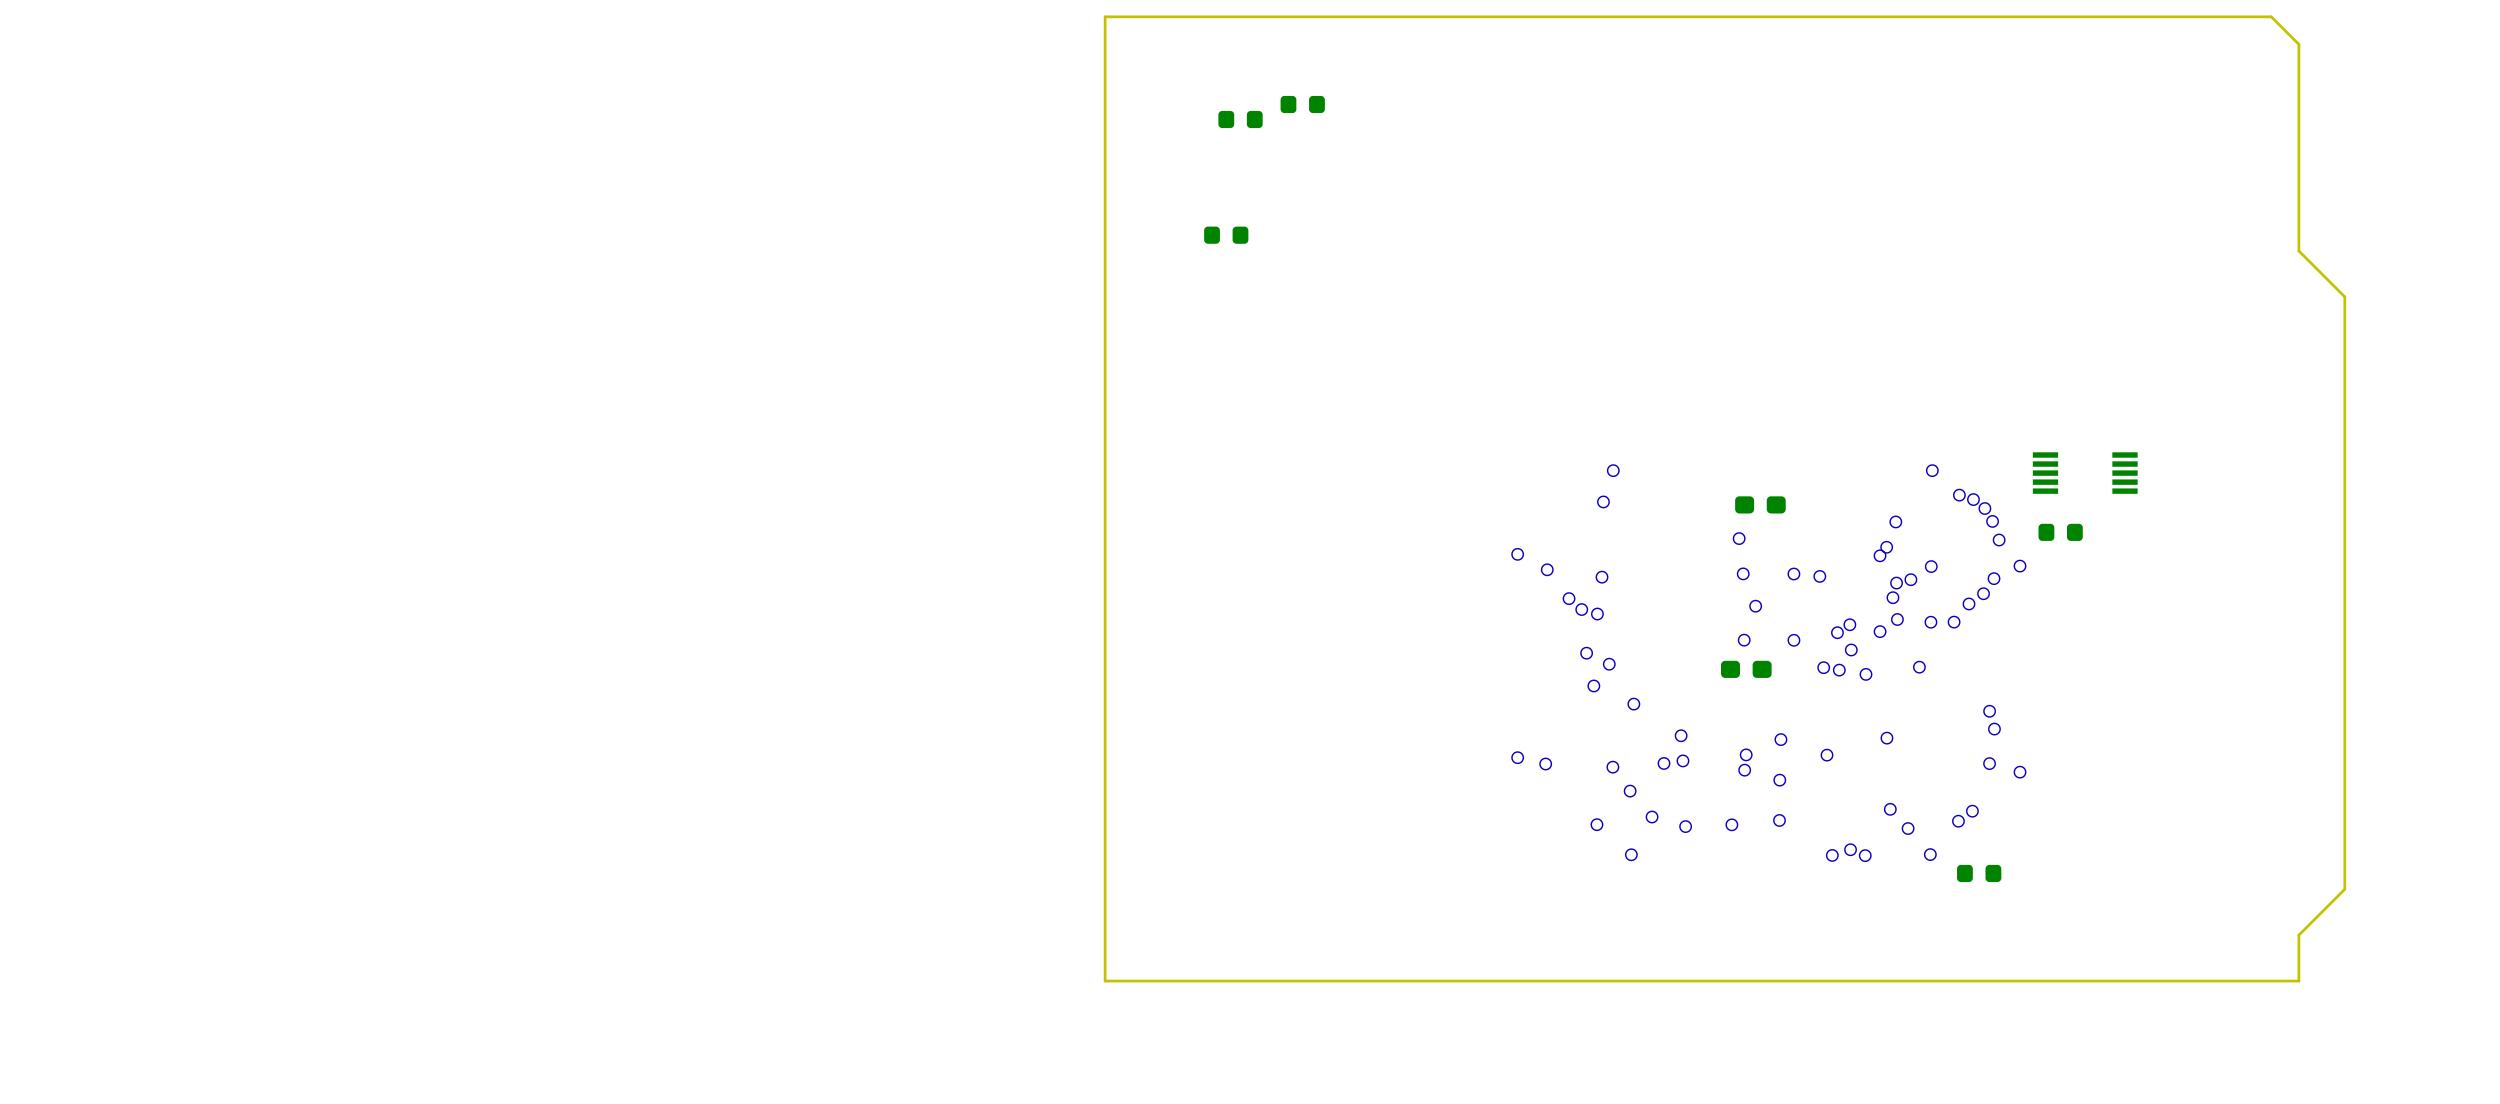
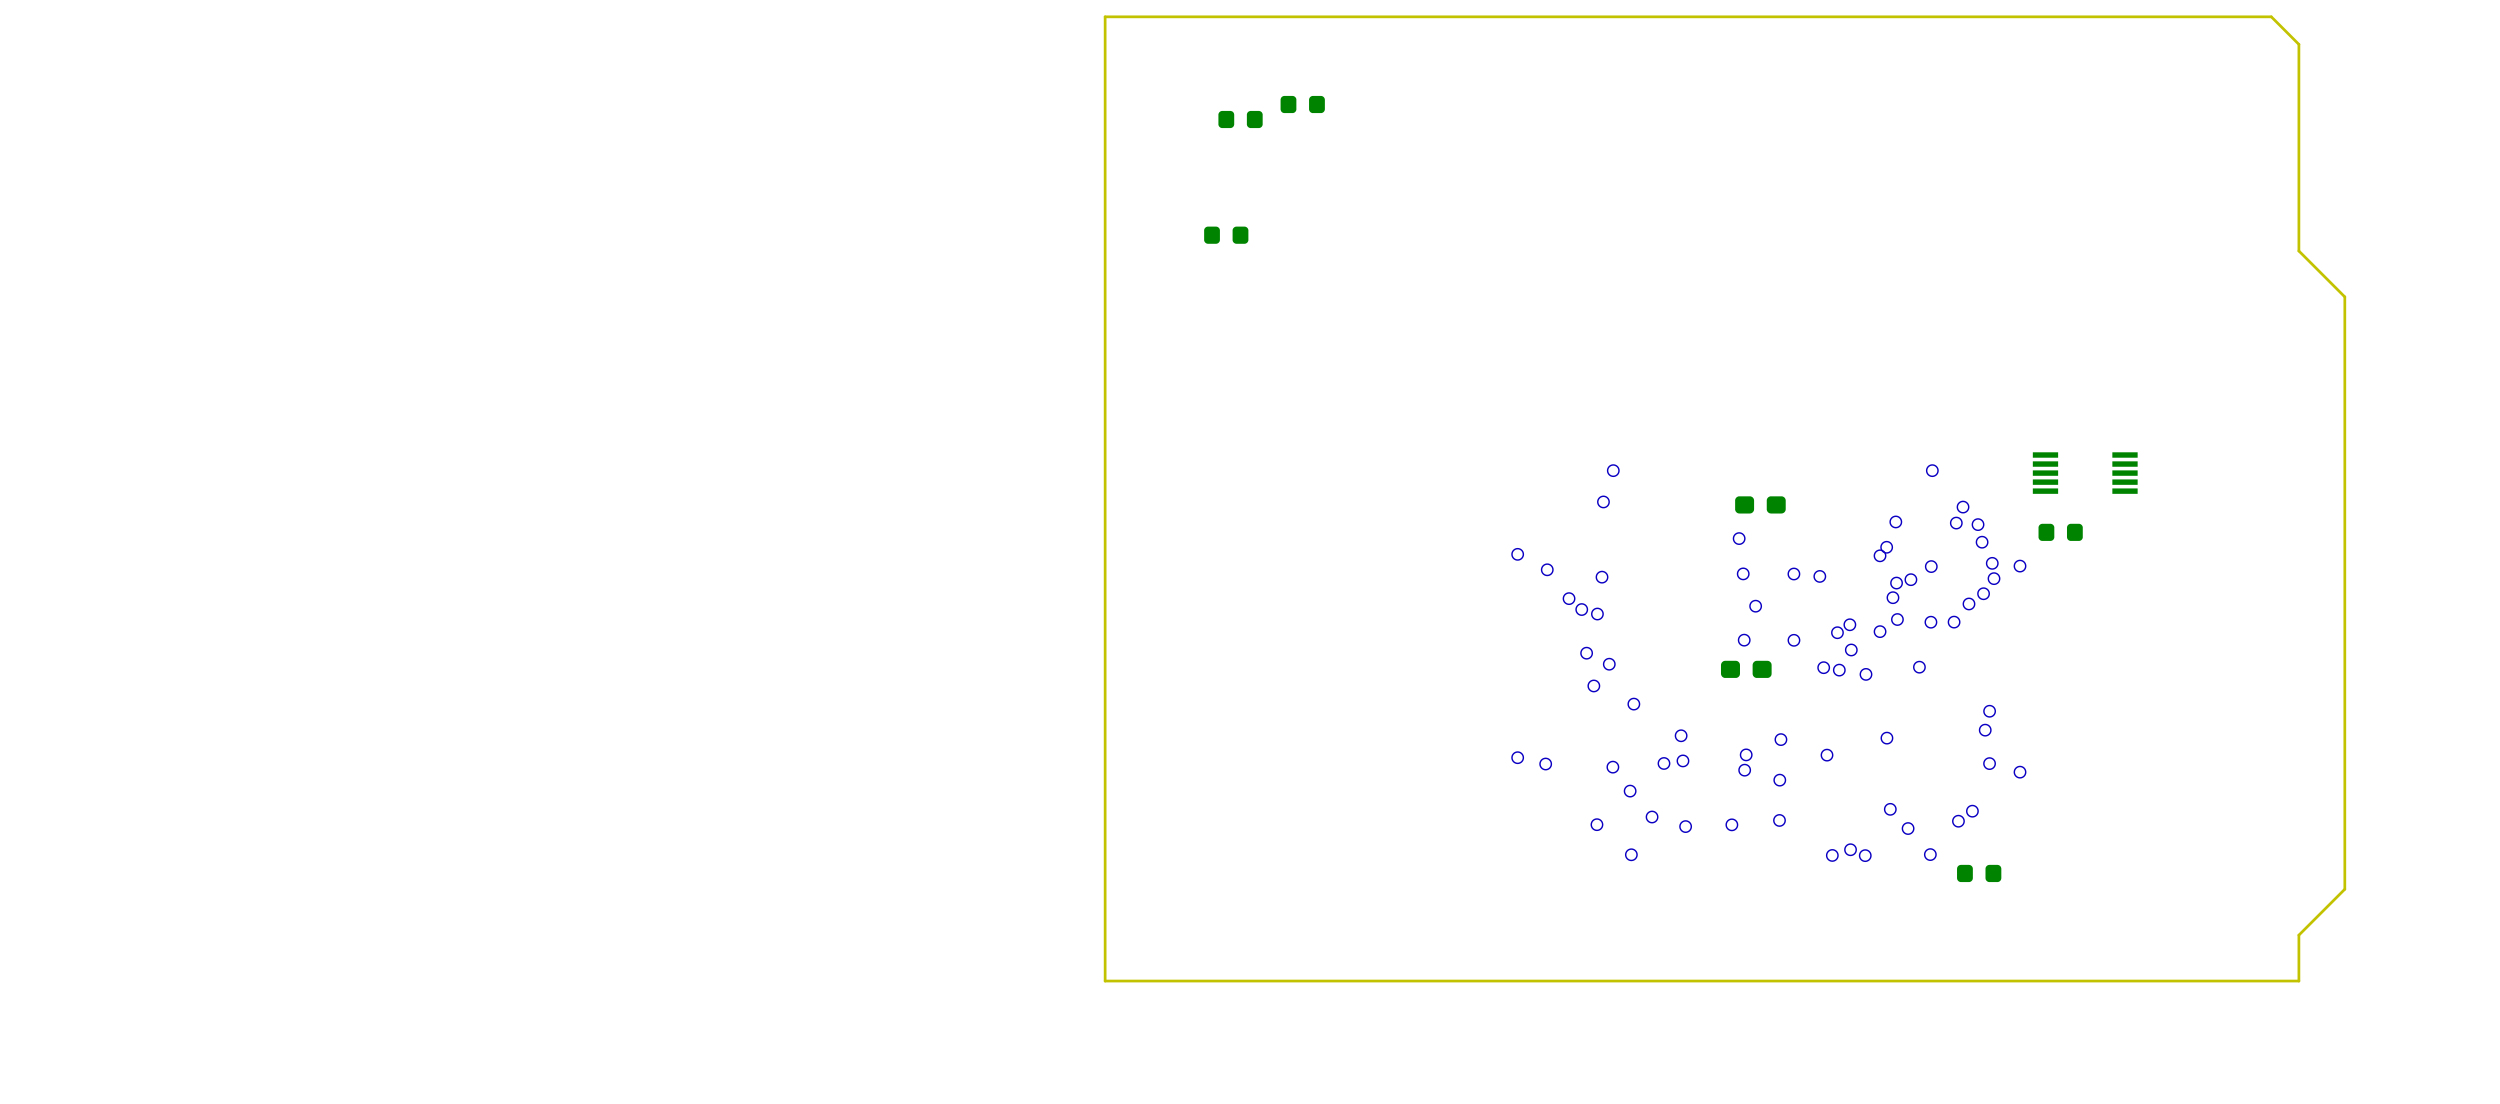
<svg xmlns="http://www.w3.org/2000/svg" version="1.1" width="13.83cm" height="6.104cm" viewBox="0 0 54450 24030 ">
  <g style="fill:#000000; fill-opacity:1;stroke:#000000; stroke-opacity:1; stroke-linecap:round; stroke-linejoin:round; " transform="translate(0 0) scale(1 1)">
</g>
  <g style="fill:#000000; fill-opacity:0.0;  stroke:#000000; stroke-width:-0; stroke-opacity:1;  stroke-linecap:round; stroke-linejoin:round;">
</g>
  <g style="fill:#0B00C2; fill-opacity:0.0;  stroke:#0B00C2; stroke-width:-0; stroke-opacity:1;  stroke-linecap:round; stroke-linejoin:round;">
</g>
  <g style="fill:#0B00C2; fill-opacity:0.0;  stroke:#0B00C2; stroke-width:31.496; stroke-opacity:1;  stroke-linecap:round; stroke-linejoin:round;">
    <circle cx="39792.2" cy="16445.9" r="124.128" />
    <circle cx="42959.4" cy="17666.7" r="124.128" />
    <circle cx="41170.9" cy="17626.3" r="124.128" />
    <circle cx="37878.9" cy="11729.4" r="124.128" />
    <circle cx="42655" cy="17885.2" r="124.128" />
    <circle cx="41558.2" cy="18044.7" r="124.128" />
    <circle cx="37967.4" cy="12498.4" r="124.128" />
    <circle cx="39071.5" cy="12500.9" r="124.128" />
    <circle cx="39072.4" cy="13945.1" r="124.128" />
    <circle cx="35531.3" cy="18615.9" r="124.128" />
    <circle cx="42043.1" cy="18611.9" r="124.128" />
    <circle cx="43995.9" cy="16816.7" r="124.128" />
    <circle cx="43995.9" cy="12328.5" r="124.128" />
    <circle cx="42086.4" cy="10249.7" r="124.128" />
    <circle cx="35137.6" cy="10249.7" r="124.128" />
    <circle cx="33054.9" cy="12072.6" r="124.128" />
    <circle cx="33054.9" cy="16501.7" r="124.128" />
    <circle cx="38788.8" cy="16107.5" r="124.128" />
    <circle cx="34891.9" cy="12569.5" r="124.128" />
    <circle cx="40019.9" cy="13779.6" r="124.128" />
    <circle cx="41291.1" cy="11367.5" r="124.128" />
    <circle cx="41805.3" cy="14530.3" r="124.128" />
    <circle cx="41091.6" cy="11918.9" r="124.128" />
    <circle cx="41326" cy="13492.1" r="124.128" />
    <circle cx="41228.9" cy="13016.7" r="124.128" />
    <circle cx="41097.7" cy="16075.4" r="124.128" />
    <circle cx="36712.8" cy="18002" r="124.128" />
    <circle cx="39908.3" cy="18630.7" r="124.128" />
    <circle cx="40625.3" cy="18634.7" r="124.128" />
    <circle cx="40321.5" cy="14155.9" r="124.128" />
    <circle cx="39635.8" cy="12553.6" r="124.128" />
    <circle cx="40947.1" cy="12104.6" r="124.128" />
-     <circle cx="42676" cy="10783.3" r="124.128" />
-     <circle cx="42982.5" cy="10879.7" r="124.128" />
-     <circle cx="43231.2" cy="11074.7" r="124.128" />
-     <circle cx="43398.3" cy="11355.6" r="124.128" />
+     <circle cx="42754.8" cy="11043.2" r="124.128" />
+     <circle cx="42608.5" cy="11391.5" r="124.128" />
+     <circle cx="43081.5" cy="11425.1" r="124.128" />
+     <circle cx="43170" cy="11808.3" r="124.128" />
    <circle cx="42063.6" cy="12339.2" r="124.128" />
    <circle cx="41619.8" cy="12624.5" r="124.128" />
    <circle cx="41307" cy="12698.2" r="124.128" />
-     <circle cx="43541.2" cy="11760.8" r="124.128" />
+     <circle cx="43391.6" cy="12268.7" r="124.128" />
    <circle cx="43429.6" cy="12601.9" r="124.128" />
    <circle cx="43202.1" cy="12930.4" r="124.128" />
    <circle cx="42884.7" cy="13153.8" r="124.128" />
    <circle cx="42559.8" cy="13548.7" r="124.128" />
    <circle cx="42055.8" cy="13550.8" r="124.128" />
    <circle cx="38238" cy="13201.8" r="124.128" />
    <circle cx="40290.2" cy="13606.2" r="124.128" />
    <circle cx="40947.8" cy="13756.1" r="124.128" />
    <circle cx="40641.3" cy="14687.3" r="124.128" />
    <circle cx="43333.5" cy="15490.1" r="124.128" />
-     <circle cx="43439" cy="15878.2" r="124.128" />
+     <circle cx="43238.2" cy="15901.8" r="124.128" />
    <circle cx="43332.6" cy="16630.3" r="124.128" />
    <circle cx="40304.8" cy="18506.5" r="124.128" />
    <circle cx="38757.5" cy="17868.5" r="124.128" />
    <circle cx="40060.4" cy="14594.3" r="124.128" />
    <circle cx="39720.2" cy="14541.1" r="124.128" />
    <circle cx="38763.8" cy="16990.7" r="124.128" />
    <circle cx="38032.1" cy="16440.6" r="124.128" />
    <circle cx="37999.2" cy="16773.5" r="124.128" />
    <circle cx="36655.1" cy="16572.1" r="124.128" />
    <circle cx="36241.6" cy="16627.4" r="124.128" />
    <circle cx="36614.9" cy="16024" r="124.128" />
    <circle cx="37988.8" cy="13941.8" r="124.128" />
    <circle cx="34923.4" cy="10931.7" r="124.128" />
    <circle cx="33699.5" cy="12409" r="124.128" />
    <circle cx="34174" cy="13037.2" r="124.128" />
    <circle cx="34450.4" cy="13274.8" r="124.128" />
    <circle cx="34791.9" cy="13372.7" r="124.128" />
    <circle cx="35050.3" cy="14465.8" r="124.128" />
    <circle cx="34556.5" cy="14225.5" r="124.128" />
    <circle cx="35585.5" cy="15334.4" r="124.128" />
    <circle cx="35128.8" cy="16707.4" r="124.128" />
    <circle cx="35981.9" cy="17793.8" r="124.128" />
    <circle cx="35504.5" cy="17229.3" r="124.128" />
    <circle cx="37720.3" cy="17964.2" r="124.128" />
    <circle cx="34714.3" cy="14939.5" r="124.128" />
    <circle cx="33665.2" cy="16639.5" r="124.128" />
    <circle cx="34781.8" cy="17960.5" r="124.128" />
    <g>
</g>
    <g>
</g>
    <g>
</g>
    <g>
</g>
    <g>
</g>
    <g>
</g>
    <g>
</g>
    <g>
</g>
    <g>
</g>
    <g>
</g>
    <g>
</g>
    <g>
</g>
    <g>
</g>
    <g>
</g>
    <g>
</g>
    <g>
</g>
    <g>
</g>
    <g style="fill:#008400; fill-opacity:0.0;  stroke:#008400; stroke-width:31.496; stroke-opacity:1;  stroke-linecap:round; stroke-linejoin:round;">
</g>
    <g style="fill:#008400; fill-opacity:0.0;  stroke:#008400; stroke-width:0; stroke-opacity:1;  stroke-linecap:round; stroke-linejoin:round;">
</g>
    <g style="fill:#008400; fill-opacity:1.0;  stroke:#008400; stroke-width:0; stroke-opacity:1;  stroke-linecap:round; stroke-linejoin:round;">
      <path style="fill:#008400; fill-opacity:1.0;  stroke:#008400; stroke-width:0; stroke-opacity:1;  stroke-linecap:round; stroke-linejoin:round;fill-rule:evenodd;" d="M 38809,10809 38818,10810 38827,10813 38835,10816 38843,10820 38851,10824 38859,10830 38866,10836 38872,10843 38877,10850 38882,10858 38886,10866 38889,10875 38891,10884 38892,10893 38893,10902 38893,11089 38892,11098 38891,11107 38889,11116 38886,11125 38882,11133 38877,11141 38872,11148 38866,11155 38859,11161 38851,11167 38843,11172 38835,11176 38827,11179 38818,11181 38809,11182 38799,11183 38573,11183 38564,11182 38555,11181 38546,11179 38537,11176 38529,11172 38521,11167 38514,11161 38507,11155 38501,11148 38495,11141 38491,11133 38487,11125 38484,11116 38481,11107 38480,11098 38480,11089 38480,10902 38480,10893 38481,10884 38484,10875 38487,10866 38491,10858 38495,10850 38501,10843 38507,10836 38514,10830 38521,10824 38529,10820 38537,10816 38546,10813 38555,10810 38564,10809 38573,10809 38799,10809 38809,10809 Z" />
      <path style="fill:#008400; fill-opacity:1.0;  stroke:#008400; stroke-width:0; stroke-opacity:1;  stroke-linecap:round; stroke-linejoin:round;fill-rule:evenodd;" d="M 38120,10809 38129,10810 38138,10813 38146,10816 38155,10820 38162,10824 38170,10830 38177,10836 38183,10843 38188,10850 38193,10858 38197,10866 38200,10875 38202,10884 38203,10893 38204,10902 38204,11089 38203,11098 38202,11107 38200,11116 38197,11125 38193,11133 38188,11141 38183,11148 38177,11155 38170,11161 38162,11167 38155,11172 38146,11176 38138,11179 38129,11181 38120,11182 38110,11183 37884,11183 37875,11182 37866,11181 37857,11179 37848,11176 37840,11172 37832,11167 37825,11161 37818,11155 37812,11148 37806,11141 37802,11133 37798,11125 37795,11116 37792,11107 37791,11098 37791,11089 37791,10902 37791,10893 37792,10884 37795,10875 37798,10866 37802,10858 37806,10850 37812,10843 37818,10836 37825,10830 37832,10824 37840,10820 37848,10816 37857,10813 37866,10810 37875,10809 37884,10809 38110,10809 38120,10809 Z" />
    </g>
    <g>
</g>
    <g>
      <path style="fill:#008400; fill-opacity:1.0;  stroke:#008400; stroke-width:0; stroke-opacity:1;  stroke-linecap:round; stroke-linejoin:round;fill-rule:evenodd;" d="M 38501,14392 38511,14393 38519,14395 38528,14398 38536,14402 38544,14407 38552,14413 38558,14419 38565,14426 38570,14433 38575,14441 38579,14449 38582,14458 38584,14467 38585,14476 38586,14485 38586,14672 38585,14681 38584,14690 38582,14699 38579,14708 38575,14716 38570,14724 38565,14731 38558,14738 38552,14744 38544,14750 38536,14754 38528,14758 38519,14761 38511,14764 38501,14765 38492,14765 38266,14765 38257,14765 38248,14764 38239,14761 38230,14758 38222,14754 38214,14750 38207,14744 38200,14738 38194,14731 38188,14724 38183,14716 38180,14708 38176,14699 38174,14690 38173,14681 38172,14672 38172,14485 38173,14476 38174,14467 38176,14458 38180,14449 38183,14441 38188,14433 38194,14426 38200,14419 38207,14413 38214,14407 38222,14402 38230,14398 38239,14395 38248,14393 38257,14392 38266,14391 38492,14391 38501,14392 Z" />
      <path style="fill:#008400; fill-opacity:1.0;  stroke:#008400; stroke-width:0; stroke-opacity:1;  stroke-linecap:round; stroke-linejoin:round;fill-rule:evenodd;" d="M 37813,14392 37822,14393 37830,14395 37839,14398 37847,14402 37855,14407 37863,14413 37869,14419 37876,14426 37881,14433 37886,14441 37890,14449 37893,14458 37895,14467 37896,14476 37897,14485 37897,14672 37896,14681 37895,14690 37893,14699 37890,14708 37886,14716 37881,14724 37876,14731 37869,14738 37863,14744 37855,14750 37847,14754 37839,14758 37830,14761 37822,14764 37813,14765 37803,14765 37577,14765 37568,14765 37559,14764 37550,14761 37541,14758 37533,14754 37525,14750 37518,14744 37511,14738 37505,14731 37499,14724 37495,14716 37491,14708 37487,14699 37485,14690 37484,14681 37483,14672 37483,14485 37484,14476 37485,14467 37487,14458 37491,14449 37495,14441 37499,14433 37505,14426 37511,14419 37518,14413 37525,14407 37533,14402 37541,14398 37550,14395 37559,14393 37568,14392 37577,14391 37803,14391 37813,14392 Z" />
    </g>
    <g>
</g>
    <g>
</g>
    <g>
</g>
    <g>
</g>
    <g>
</g>
    <g>
</g>
    <g>
</g>
    <g>
</g>
    <g>
</g>
    <g>
</g>
    <g>
</g>
    <g>
</g>
    <g>
</g>
    <g>
</g>
    <g>
</g>
    <g>
</g>
    <g>
</g>
    <g>
      <path style="fill:#008400; fill-opacity:1.0;  stroke:#008400; stroke-width:0; stroke-opacity:1;  stroke-linecap:round; stroke-linejoin:round;fill-rule:evenodd;" d="M 26803,2415 26812,2417 26820,2419 26828,2422 26836,2425 26843,2429 26850,2434 26856,2440 26862,2446 26867,2453 26871,2460 26875,2468 26877,2476 26879,2484 26881,2493 26881,2501 26881,2703 26881,2711 26879,2720 26877,2728 26875,2736 26871,2743 26867,2751 26862,2757 26856,2764 26850,2769 26843,2774 26836,2779 26828,2782 26820,2785 26812,2787 26803,2789 26795,2789 26623,2789 26614,2789 26606,2787 26598,2785 26590,2782 26582,2779 26575,2774 26568,2769 26562,2764 26556,2757 26551,2751 26547,2743 26543,2736 26540,2728 26538,2720 26537,2711 26537,2703 26537,2501 26537,2493 26538,2484 26540,2476 26543,2468 26547,2460 26551,2453 26556,2446 26562,2440 26568,2434 26575,2429 26582,2425 26590,2422 26598,2419 26606,2417 26614,2415 26623,2415 26795,2415 26803,2415 Z" />
      <path style="fill:#008400; fill-opacity:1.0;  stroke:#008400; stroke-width:0; stroke-opacity:1;  stroke-linecap:round; stroke-linejoin:round;fill-rule:evenodd;" d="M 27424,2415 27432,2417 27440,2419 27448,2422 27456,2425 27463,2429 27470,2434 27476,2440 27482,2446 27487,2453 27491,2460 27495,2468 27497,2476 27500,2484 27501,2493 27501,2501 27501,2703 27501,2711 27500,2720 27497,2728 27495,2736 27491,2743 27487,2751 27482,2757 27476,2764 27470,2769 27463,2774 27456,2779 27448,2782 27440,2785 27432,2787 27424,2789 27415,2789 27243,2789 27234,2789 27226,2787 27218,2785 27210,2782 27202,2779 27195,2774 27188,2769 27182,2764 27176,2757 27171,2751 27167,2743 27163,2736 27160,2728 27158,2720 27157,2711 27157,2703 27157,2501 27157,2493 27158,2484 27160,2476 27163,2468 27167,2460 27171,2453 27176,2446 27182,2440 27188,2434 27195,2429 27202,2425 27210,2422 27218,2419 27226,2417 27234,2415 27243,2415 27415,2415 27424,2415 Z" />
    </g>
    <g>
</g>
    <g>
</g>
    <g>
      <path style="fill:#008400; fill-opacity:1.0;  stroke:#008400; stroke-width:0; stroke-opacity:1;  stroke-linecap:round; stroke-linejoin:round;fill-rule:evenodd;" d="M 28778,2089 28786,2090 28794,2092 28802,2095 28810,2098 28817,2103 28824,2108 28830,2113 28836,2120 28841,2126 28845,2134 28849,2141 28852,2149 28854,2157 28855,2166 28856,2174 28856,2376 28855,2385 28854,2393 28852,2401 28849,2409 28845,2417 28841,2424 28836,2431 28830,2437 28824,2443 28817,2448 28810,2452 28802,2456 28794,2458 28786,2461 28778,2462 28769,2462 28597,2462 28589,2462 28580,2461 28572,2458 28564,2456 28557,2452 28549,2448 28543,2443 28536,2437 28531,2431 28526,2424 28521,2417 28518,2409 28515,2401 28513,2393 28511,2385 28511,2376 28511,2174 28511,2166 28513,2157 28515,2149 28518,2141 28521,2134 28526,2126 28531,2120 28536,2113 28543,2108 28549,2103 28557,2098 28564,2095 28572,2092 28580,2090 28589,2089 28597,2088 28769,2088 28778,2089 Z" />
      <path style="fill:#008400; fill-opacity:1.0;  stroke:#008400; stroke-width:0; stroke-opacity:1;  stroke-linecap:round; stroke-linejoin:round;fill-rule:evenodd;" d="M 28158,2089 28166,2090 28174,2092 28182,2095 28190,2098 28197,2103 28204,2108 28210,2113 28216,2120 28221,2126 28225,2134 28229,2141 28232,2149 28234,2157 28235,2166 28235,2174 28235,2376 28235,2385 28234,2393 28232,2401 28229,2409 28225,2417 28221,2424 28216,2431 28210,2437 28204,2443 28197,2448 28190,2452 28182,2456 28174,2458 28166,2461 28158,2462 28149,2462 27977,2462 27969,2462 27960,2461 27952,2458 27944,2456 27936,2452 27929,2448 27922,2443 27916,2437 27910,2431 27905,2424 27901,2417 27898,2409 27895,2401 27893,2393 27891,2385 27891,2376 27891,2174 27891,2166 27893,2157 27895,2149 27898,2141 27901,2134 27905,2126 27910,2120 27916,2113 27922,2108 27929,2103 27936,2098 27944,2095 27952,2092 27960,2090 27969,2089 27977,2088 28149,2088 28158,2089 Z" />
    </g>
    <g>
      <path style="fill:#008400; fill-opacity:1.0;  stroke:#008400; stroke-width:0; stroke-opacity:1;  stroke-linecap:round; stroke-linejoin:round;fill-rule:evenodd;" d="M 26492,4935 26501,4936 26509,4938 26517,4941 26525,4945 26532,4949 26539,4954 26545,4960 26551,4966 26556,4973 26560,4980 26564,4988 26566,4996 26568,5004 26570,5012 26570,5021 26570,5223 26570,5231 26568,5239 26566,5248 26564,5255 26560,5263 26556,5270 26551,5277 26545,5283 26539,5289 26532,5294 26525,5298 26517,5302 26509,5305 26501,5307 26492,5308 26484,5309 26312,5309 26303,5308 26295,5307 26287,5305 26279,5302 26271,5298 26264,5294 26257,5289 26251,5283 26245,5277 26240,5270 26236,5263 26232,5255 26229,5248 26227,5239 26226,5231 26226,5223 26226,5021 26226,5012 26227,5004 26229,4996 26232,4988 26236,4980 26240,4973 26245,4966 26251,4960 26257,4954 26264,4949 26271,4945 26279,4941 26287,4938 26295,4936 26303,4935 26312,4935 26484,4935 26492,4935 Z" />
      <path style="fill:#008400; fill-opacity:1.0;  stroke:#008400; stroke-width:0; stroke-opacity:1;  stroke-linecap:round; stroke-linejoin:round;fill-rule:evenodd;" d="M 27112,4935 27121,4936 27129,4938 27137,4941 27145,4945 27152,4949 27159,4954 27165,4960 27171,4966 27176,4973 27180,4980 27184,4988 27186,4996 27189,5004 27190,5012 27190,5021 27190,5223 27190,5231 27189,5239 27186,5248 27184,5255 27180,5263 27176,5270 27171,5277 27165,5283 27159,5289 27152,5294 27145,5298 27137,5302 27129,5305 27121,5307 27112,5308 27104,5309 26932,5309 26923,5308 26915,5307 26907,5305 26899,5302 26891,5298 26884,5294 26877,5289 26871,5283 26865,5277 26860,5270 26856,5263 26852,5255 26849,5248 26847,5239 26846,5231 26846,5223 26846,5021 26846,5012 26847,5004 26849,4996 26852,4988 26856,4980 26860,4973 26865,4966 26871,4960 26877,4954 26884,4949 26891,4945 26899,4941 26907,4938 26915,4936 26923,4935 26932,4935 27104,4935 27112,4935 Z" />
    </g>
    <g>
</g>
    <g>
      <path style="fill:#008400; fill-opacity:1.0;  stroke:#008400; stroke-width:0; stroke-opacity:1;  stroke-linecap:round; stroke-linejoin:round;fill-rule:evenodd;" d="M 44666,11407 44674,11409 44682,11411 44690,11414 44698,11417 44705,11422 44712,11427 44718,11432 44724,11439 44729,11445 44733,11453 44737,11460 44740,11468 44742,11476 44743,11485 44743,11493 44743,11695 44743,11703 44742,11712 44740,11720 44737,11728 44733,11736 44729,11743 44724,11750 44718,11756 44712,11762 44705,11767 44698,11771 44690,11775 44682,11777 44674,11779 44666,11781 44657,11781 44485,11781 44477,11781 44468,11779 44460,11777 44452,11775 44444,11771 44437,11767 44430,11762 44424,11756 44418,11750 44413,11743 44409,11736 44405,11728 44403,11720 44400,11712 44399,11703 44399,11695 44399,11493 44399,11485 44400,11476 44403,11468 44405,11460 44409,11453 44413,11445 44418,11439 44424,11432 44430,11427 44437,11422 44444,11417 44452,11414 44460,11411 44468,11409 44477,11407 44485,11407 44657,11407 44666,11407 Z" />
      <path style="fill:#008400; fill-opacity:1.0;  stroke:#008400; stroke-width:0; stroke-opacity:1;  stroke-linecap:round; stroke-linejoin:round;fill-rule:evenodd;" d="M 45286,11407 45294,11409 45302,11411 45310,11414 45318,11417 45325,11422 45332,11427 45338,11432 45344,11439 45349,11445 45353,11453 45357,11460 45360,11468 45362,11476 45363,11485 45363,11493 45363,11695 45363,11703 45362,11712 45360,11720 45357,11728 45353,11736 45349,11743 45344,11750 45338,11756 45332,11762 45325,11767 45318,11771 45310,11775 45302,11777 45294,11779 45286,11781 45277,11781 45105,11781 45097,11781 45088,11779 45080,11777 45072,11775 45064,11771 45057,11767 45050,11762 45044,11756 45038,11750 45033,11743 45029,11736 45025,11728 45023,11720 45021,11712 45019,11703 45019,11695 45019,11493 45019,11485 45021,11476 45023,11468 45025,11460 45029,11453 45033,11445 45038,11439 45044,11432 45050,11427 45057,11422 45064,11417 45072,11414 45080,11411 45088,11409 45097,11407 45105,11407 45277,11407 45286,11407 Z" />
    </g>
    <g>
      <path style="fill:#008400; fill-opacity:1.0;  stroke:#008400; stroke-width:0; stroke-opacity:1;  stroke-linecap:round; stroke-linejoin:round;fill-rule:evenodd;" d="M 42891,18837 42899,18838 42908,18840 42916,18843 42923,18846 42930,18851 42937,18856 42943,18861 42949,18868 42954,18874 42959,18882 42962,18889 42965,18897 42967,18906 42968,18914 42969,18922 42969,19124 42968,19133 42967,19141 42965,19149 42962,19157 42959,19165 42954,19172 42949,19179 42943,19185 42937,19191 42930,19196 42923,19200 42916,19204 42908,19207 42899,19209 42891,19210 42883,19210 42710,19210 42702,19210 42694,19209 42685,19207 42677,19204 42670,19200 42662,19196 42656,19191 42649,19185 42644,19179 42639,19172 42634,19165 42631,19157 42628,19149 42626,19141 42625,19133 42624,19124 42624,18922 42625,18914 42626,18906 42628,18897 42631,18889 42634,18882 42639,18874 42644,18868 42649,18861 42656,18856 42662,18851 42670,18846 42677,18843 42685,18840 42694,18838 42702,18837 42710,18836 42883,18836 42891,18837 Z" />
      <path style="fill:#008400; fill-opacity:1.0;  stroke:#008400; stroke-width:0; stroke-opacity:1;  stroke-linecap:round; stroke-linejoin:round;fill-rule:evenodd;" d="M 43511,18837 43519,18838 43528,18840 43536,18843 43543,18846 43551,18851 43557,18856 43564,18861 43569,18868 43574,18874 43579,18882 43582,18889 43585,18897 43587,18906 43588,18914 43589,18922 43589,19124 43588,19133 43587,19141 43585,19149 43582,19157 43579,19165 43574,19172 43569,19179 43564,19185 43557,19191 43551,19196 43543,19200 43536,19204 43528,19207 43519,19209 43511,19210 43503,19210 43330,19210 43322,19210 43314,19209 43305,19207 43297,19204 43290,19200 43283,19196 43276,19191 43270,19185 43264,19179 43259,19172 43254,19165 43251,19157 43248,19149 43246,19141 43245,19133 43244,19124 43244,18922 43245,18914 43246,18906 43248,18897 43251,18889 43254,18882 43259,18874 43264,18868 43270,18861 43276,18856 43283,18851 43290,18846 43297,18843 43305,18840 43314,18838 43322,18837 43330,18836 43503,18836 43511,18837 Z" />
    </g>
    <g>
</g>
    <g>
</g>
    <g>
</g>
    <g>
</g>
    <g>
</g>
    <g>
</g>
    <g>
</g>
    <g>
</g>
    <g>
</g>
    <g>
</g>
    <g>
</g>
    <g>
</g>
    <g>
</g>
    <g>
</g>
    <g>
</g>
    <g>
</g>
    <g>
</g>
    <g>
</g>
    <g>
</g>
    <g>
</g>
    <g>
</g>
    <g>
</g>
    <g>
</g>
    <g>
</g>
    <g>
      <path style="fill:#008400; fill-opacity:1.0;  stroke:#008400; stroke-width:0; stroke-opacity:1;  stroke-linecap:round; stroke-linejoin:round;fill-rule:evenodd;" d="M 46558,9850 46558,9968 46007,9968 46007,9850 46558,9850 Z" />
      <path style="fill:#008400; fill-opacity:1.0;  stroke:#008400; stroke-width:0; stroke-opacity:1;  stroke-linecap:round; stroke-linejoin:round;fill-rule:evenodd;" d="M 46558,10047 46558,10165 46007,10165 46007,10047 46558,10047 Z" />
      <path style="fill:#008400; fill-opacity:1.0;  stroke:#008400; stroke-width:0; stroke-opacity:1;  stroke-linecap:round; stroke-linejoin:round;fill-rule:evenodd;" d="M 46558,10244 46558,10362 46007,10362 46007,10244 46558,10244 Z" />
      <path style="fill:#008400; fill-opacity:1.0;  stroke:#008400; stroke-width:0; stroke-opacity:1;  stroke-linecap:round; stroke-linejoin:round;fill-rule:evenodd;" d="M 46558,10441 46558,10559 46007,10559 46007,10441 46558,10441 Z" />
      <path style="fill:#008400; fill-opacity:1.0;  stroke:#008400; stroke-width:0; stroke-opacity:1;  stroke-linecap:round; stroke-linejoin:round;fill-rule:evenodd;" d="M 46558,10637 46558,10755 46007,10755 46007,10637 46558,10637 Z" />
      <path style="fill:#008400; fill-opacity:1.0;  stroke:#008400; stroke-width:0; stroke-opacity:1;  stroke-linecap:round; stroke-linejoin:round;fill-rule:evenodd;" d="M 44826,10637 44826,10755 44275,10755 44275,10637 44826,10637 Z" />
      <path style="fill:#008400; fill-opacity:1.0;  stroke:#008400; stroke-width:0; stroke-opacity:1;  stroke-linecap:round; stroke-linejoin:round;fill-rule:evenodd;" d="M 44826,10441 44826,10559 44275,10559 44275,10441 44826,10441 Z" />
      <path style="fill:#008400; fill-opacity:1.0;  stroke:#008400; stroke-width:0; stroke-opacity:1;  stroke-linecap:round; stroke-linejoin:round;fill-rule:evenodd;" d="M 44826,10244 44826,10362 44275,10362 44275,10244 44826,10244 Z" />
      <path style="fill:#008400; fill-opacity:1.0;  stroke:#008400; stroke-width:0; stroke-opacity:1;  stroke-linecap:round; stroke-linejoin:round;fill-rule:evenodd;" d="M 44826,10047 44826,10165 44275,10165 44275,10047 44826,10047 Z" />
      <path style="fill:#008400; fill-opacity:1.0;  stroke:#008400; stroke-width:0; stroke-opacity:1;  stroke-linecap:round; stroke-linejoin:round;fill-rule:evenodd;" d="M 44826,9850 44826,9968 44275,9968 44275,9850 44826,9850 Z" />
    </g>
    <g>
</g>
    <g>
</g>
    <g>
</g>
    <g>
</g>
    <g>
</g>
    <g>
</g>
    <g>
</g>
    <g>
</g>
    <g>
</g>
  </g>
  <g style="fill:#000000; fill-opacity:1.0;  stroke:#000000; stroke-width:0; stroke-opacity:1;  stroke-linecap:round; stroke-linejoin:round;">
</g>
  <g style="fill:#C2C200; fill-opacity:1.0;  stroke:#C2C200; stroke-width:0; stroke-opacity:1;  stroke-linecap:round; stroke-linejoin:round;">
</g>
  <g style="fill:#C2C200; fill-opacity:1.0;  stroke:#C2C200; stroke-width:59.055; stroke-opacity:1;  stroke-linecap:round; stroke-linejoin:round;">
</g>
  <g style="fill:#C2C200; fill-opacity:0.0;  stroke:#C2C200; stroke-width:59.055; stroke-opacity:1;  stroke-linecap:round; stroke-linejoin:round;">
    <path d="M24070 21366 L50070 21366 " />
    <path d="M51070 6466 L50070 5466 " />
    <path d="M51070 19366 L51070 6466 " />
    <path d="M50070 966 L49470 366 " />
    <path d="M50070 20366 L51070 19366 " />
    <path d="M50070 21366 L50070 20366 " />
    <path d="M50070 5466 L50070 966 " />
    <path d="M24070 366 L24070 21366 " />
    <path d="M49470 366 L24070 366 " />
    <g>
</g>
    <g>
</g>
    <g>
</g>
    <g>
</g>
    <g>
</g>
    <g>
</g>
    <g>
</g>
    <g>
</g>
    <g>
</g>
    <g>
</g>
    <g>
</g>
    <g>
</g>
    <g>
</g>
    <g>
</g>
    <g>
</g>
    <g>
</g>
    <g>
</g>
    <g>
</g>
    <g>
</g>
    <g>
</g>
    <g>
</g>
    <g>
</g>
    <g>
</g>
    <g>
</g>
    <g>
</g>
    <g>
</g>
    <g>
</g>
    <g>
</g>
    <g>
</g>
    <g>
</g>
    <g>
</g>
    <g>
</g>
    <g>
</g>
    <g>
</g>
    <g>
</g>
    <g>
</g>
    <g>
</g>
    <g>
</g>
    <g>
</g>
    <g>
</g>
    <g>
</g>
    <g>
</g>
    <g>
</g>
    <g>
</g>
    <g>
</g>
    <g>
</g>
    <g>
</g>
    <g>
</g>
    <g>
</g>
    <g>
</g>
    <g>
</g>
    <g>
</g>
    <g>
</g>
    <g>
</g>
    <g>
</g>
    <g>
</g>
    <g>
</g>
    <g>
</g>
    <g>
</g>
    <g>
</g>
    <g>
</g>
    <g>
</g>
    <g>
</g>
    <g>
</g>
    <g>
</g>
    <g>
</g>
    <g>
</g>
    <g>
</g>
    <g>
</g>
    <g>
</g>
    <g>
</g>
    <g>
</g>
    <g>
</g>
    <g>
</g>
    <g>
</g>
    <g>
</g>
  </g>
</svg>
